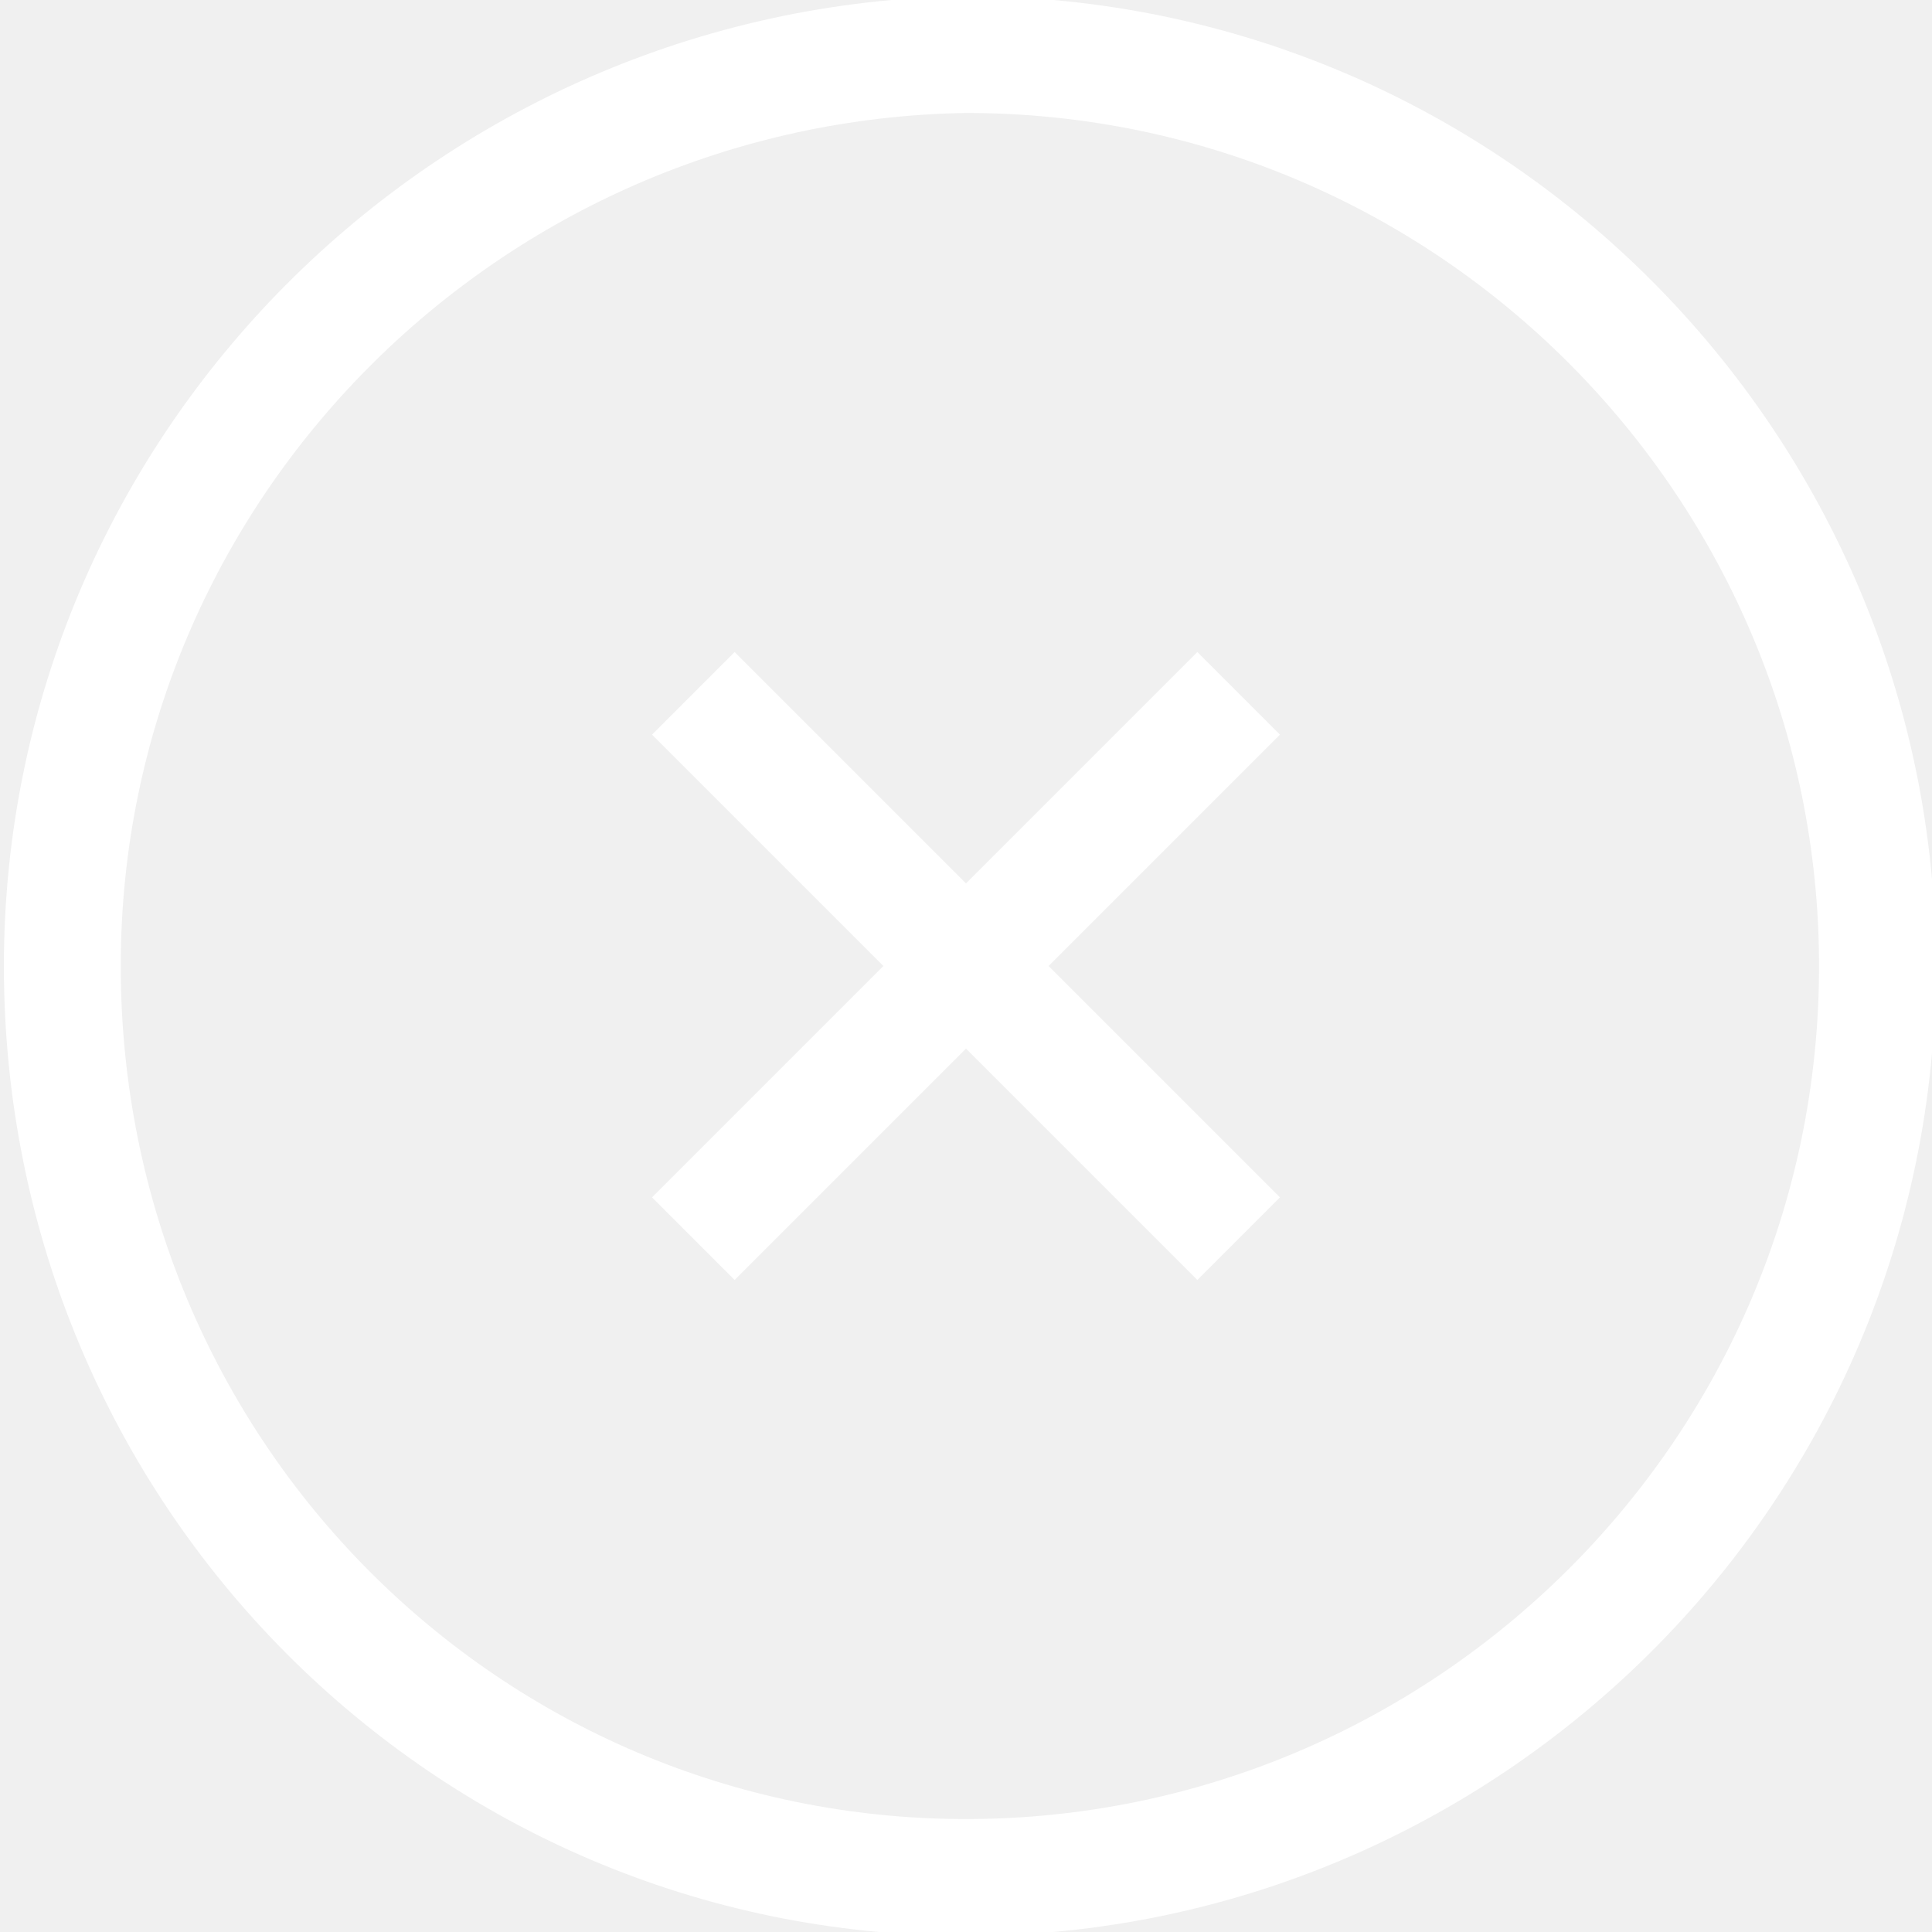
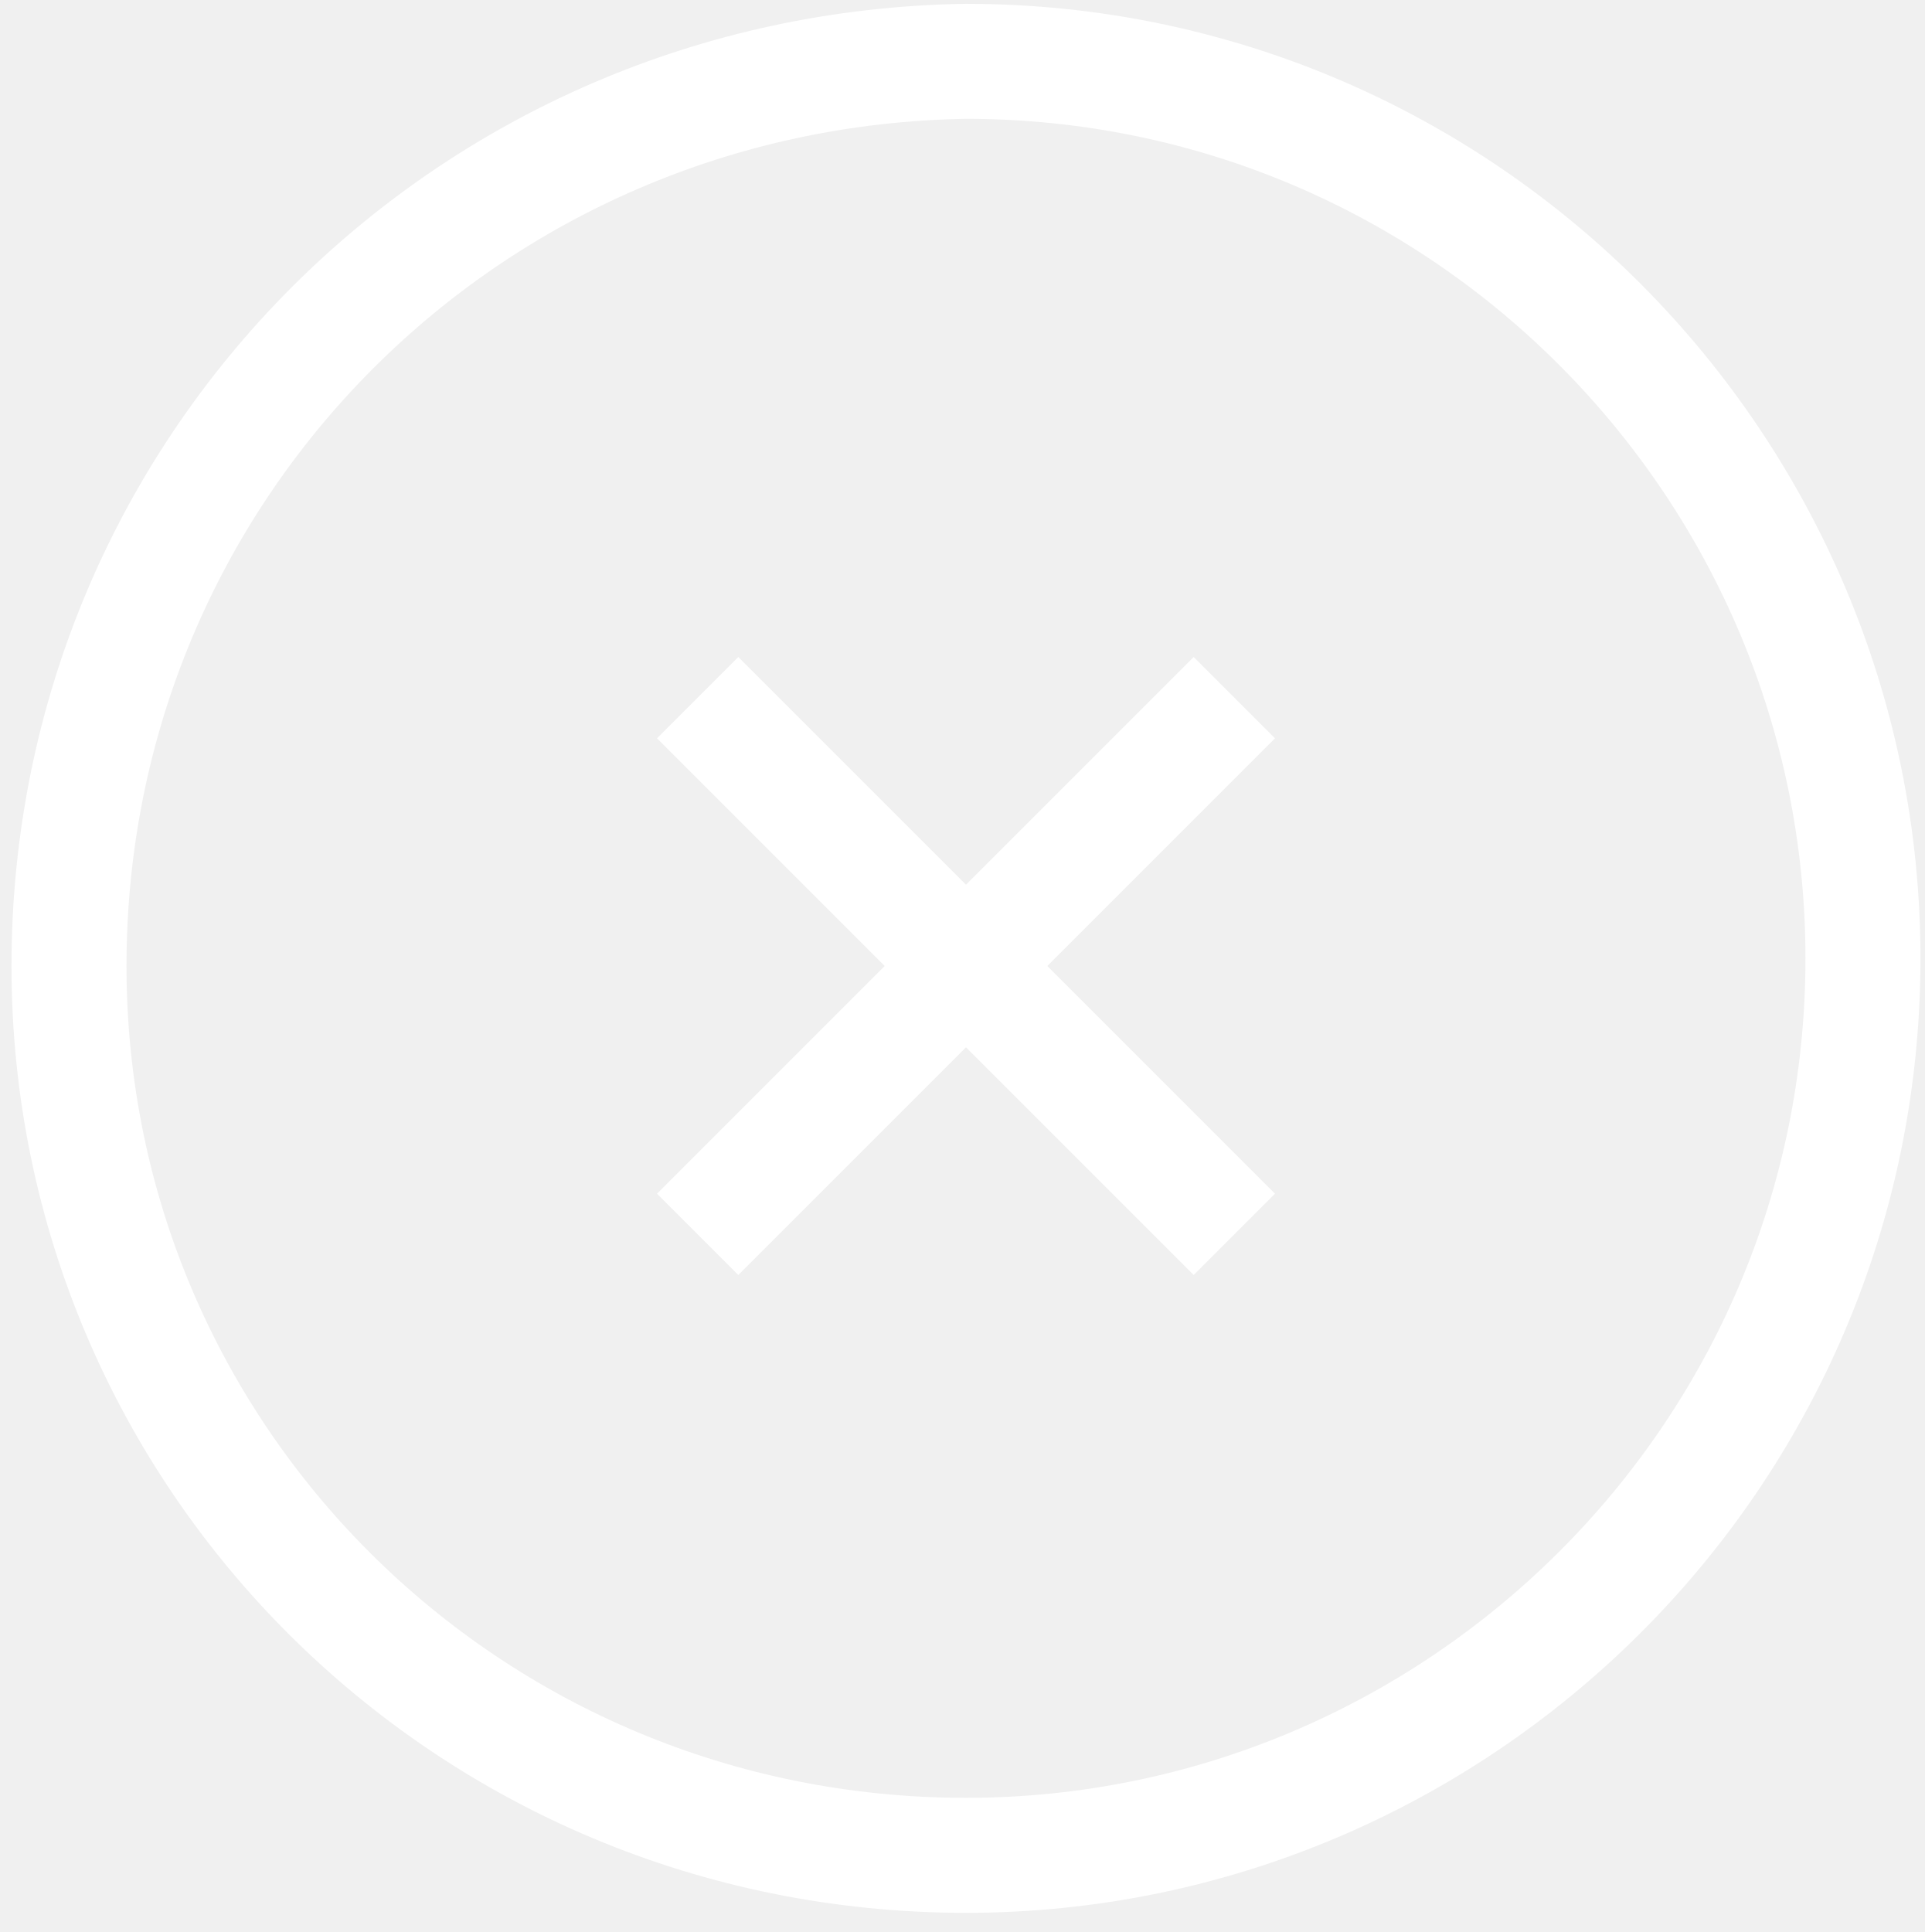
- <svg xmlns="http://www.w3.org/2000/svg" version="1.1" id="Слой_1" x="0px" y="0px" width="24.8px" height="24.8px" viewBox="0 0 24.8 24.8" style="enable-background:new 0 0 24.8 24.8;" xml:space="preserve">
+ <svg xmlns="http://www.w3.org/2000/svg" version="1.1" id="Слой_1" x="0px" y="0px" width="25.1px" height="25.2px" viewBox="0 0 25.1 25.2" style="enable-background:new 0 0 25.1 25.2;" xml:space="preserve">
  <style type="text/css">
	.st0{fill:none;stroke:#FFFFFF;stroke-width:1.5;stroke-linejoin:round;}
</style>
-   <path class="st0" d="M12.4,24.1c6.4,0,11.7-5.2,11.7-11.7c0-6.4-5.2-11.7-11.7-11.7C6,0.8,0.8,6,0.8,12.4C0.8,18.9,6,24.1,12.4,24.1  z" />
-   <path class="st0" d="M15.9,8.9l-7,7" />
-   <path class="st0" d="M8.9,8.9l7,7" />
+   <path class="st0" d="M12.6,24.2c6.4,0,11.7-5.2,11.7-11.7c0-6.4-5.2-11.7-11.7-11.7C6.1,0.9,0.9,6.1,0.9,12.6  C0.9,19,6.1,24.2,12.6,24.2z" />
+   <path class="st0" d="M16.1,9.1l-7,7" />
+   <path class="st0" d="M9.1,9.1l7,7" />
</svg>
